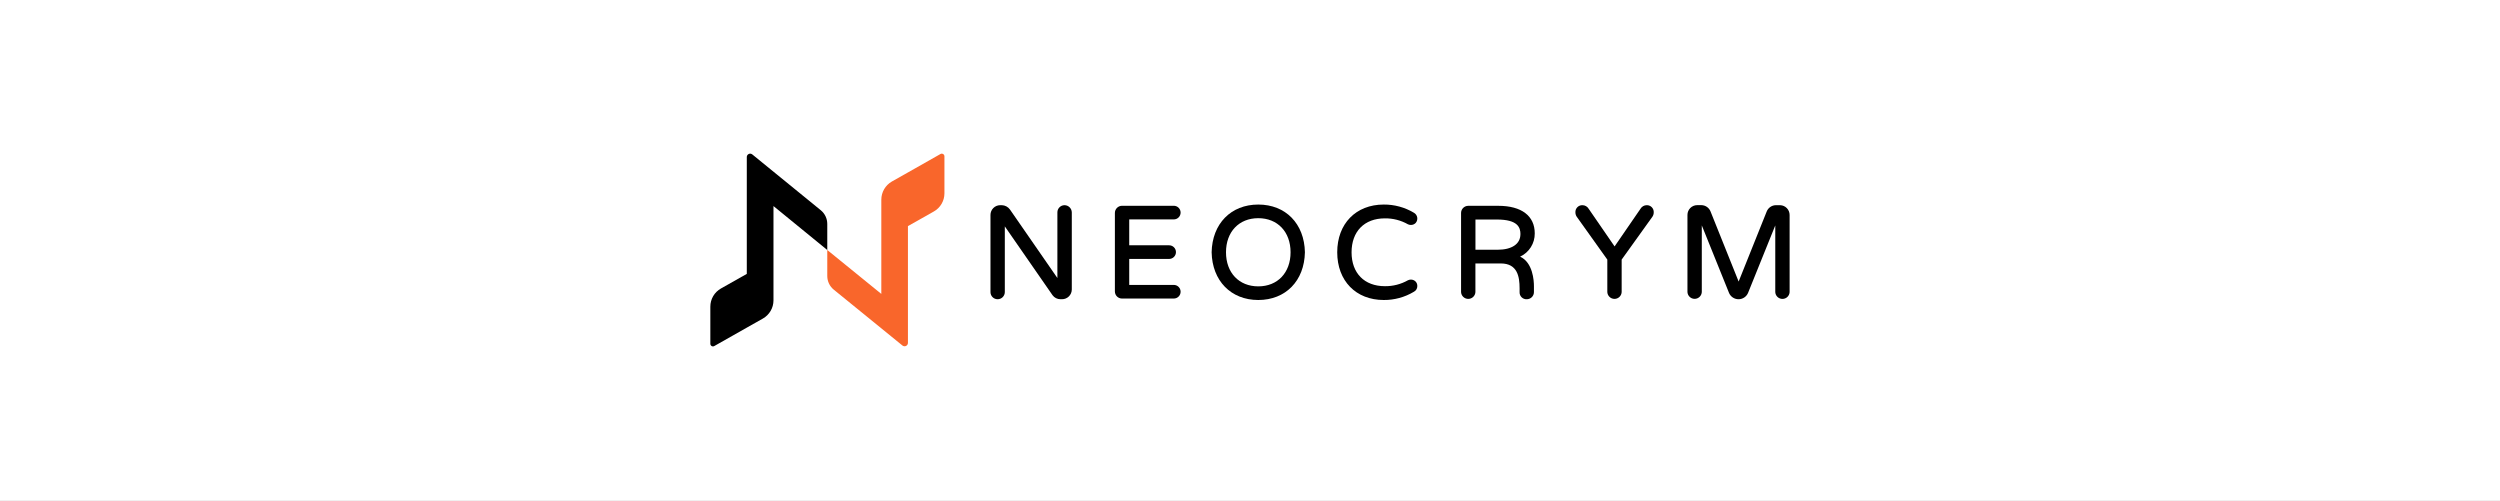
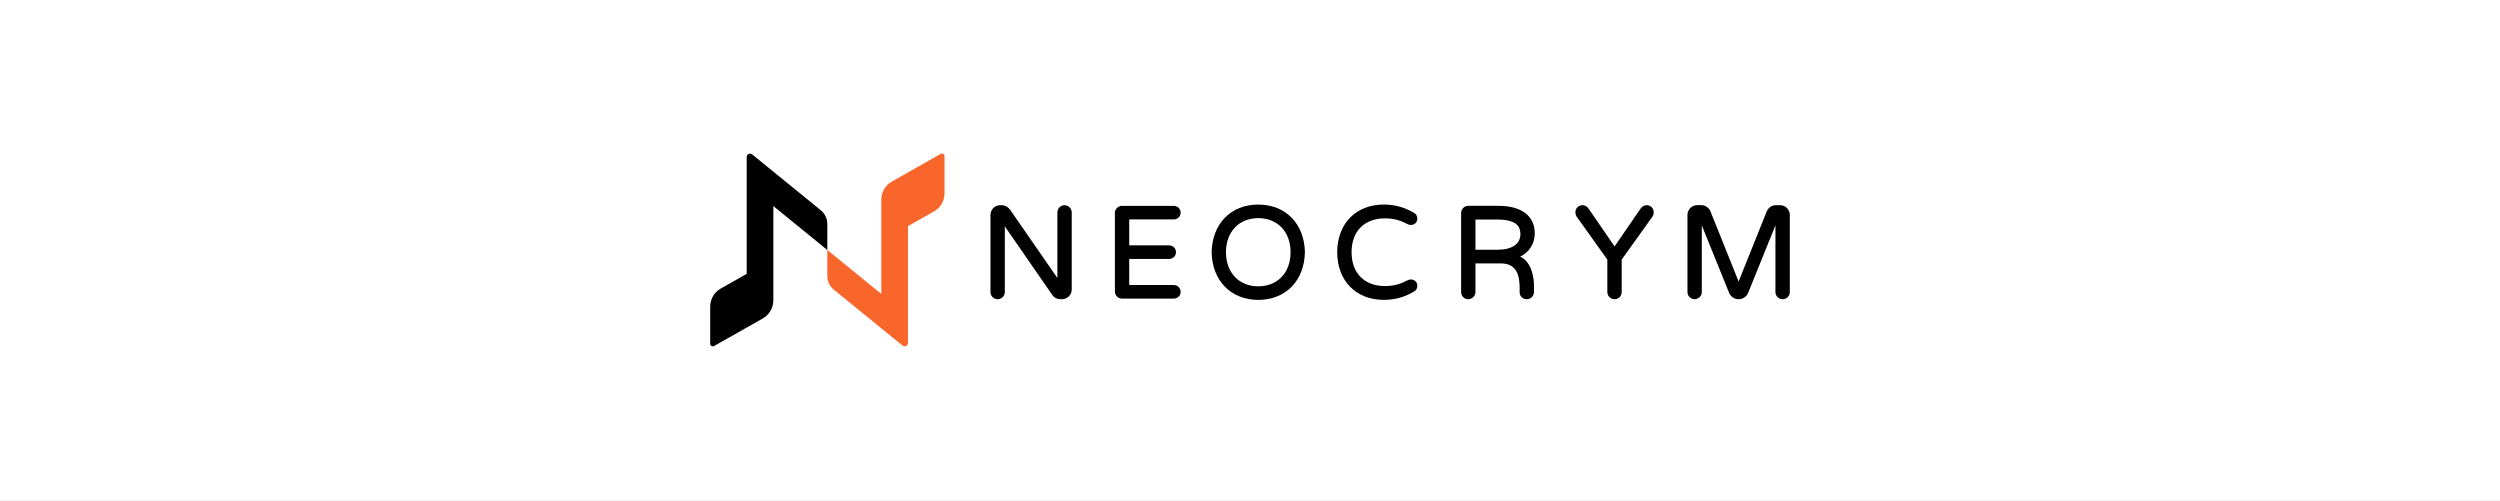
<svg xmlns="http://www.w3.org/2000/svg" id="Background" viewBox="0 0 1100 220">
  <defs>
-     <style>.cls-1{fill:#fff;}.cls-2{fill:#f9662b;}</style>
+     <style>.cls-1{fill:#f9662b;}.cls-2{fill:#fff;}</style>
  </defs>
-   <rect class="cls-1" width="1100" height="220" />
-   <path d="M361.15,92.51,331,67.94a1.48,1.48,0,0,0-2.41,1.13v51.44l-11.38,6.43a9.17,9.17,0,0,0-4.66,8v16.34a1.15,1.15,0,0,0,1.7,1l14.34-8.12,7.08-4a9.18,9.18,0,0,0,4.66-8V90.67L364,110V98.54A7.77,7.77,0,0,0,361.15,92.51Z" />
-   <path class="cls-2" d="M413.85,67.74l-14.33,8.12-7.09,4a9.22,9.22,0,0,0-4.65,8v41.46L364,110v11.46a7.76,7.76,0,0,0,2.87,6l30.21,24.57a1.48,1.48,0,0,0,2.41-1.13V99.49l11.38-6.43a9.14,9.14,0,0,0,4.68-8V68.74A1.17,1.17,0,0,0,413.85,67.74Z" />
-   <path d="M468.38,90.28a3.16,3.16,0,0,0-3.13,3.19v28.86L444.39,92.2a4.57,4.57,0,0,0-3.58-1.92h-.74a4.3,4.3,0,0,0-4.26,4.32v33.93a3.13,3.13,0,0,0,3.12,3.13,3.16,3.16,0,0,0,3.19-3.13V99.61l21,30.29a4.31,4.31,0,0,0,3.47,1.76h.68a4.3,4.3,0,0,0,4.32-4.26V93.47A3.23,3.23,0,0,0,468.38,90.28Z" />
-   <path d="M516.47,96.54a3,3,0,0,0,3-3,3,3,0,0,0-3-3H493.68a3.16,3.16,0,0,0-3.13,3.19v34.5a3.13,3.13,0,0,0,3.13,3.13h22.79a3,3,0,1,0,0-6H496.86V113.93h17.56a3,3,0,1,0,0-6H496.86V96.54Z" />
-   <path d="M553.64,90c-12,0-20.28,8.42-20.52,21,.24,12.54,8.49,21,20.52,21s20.28-8.43,20.52-21v0C573.92,98.42,565.68,90,553.64,90Zm0,36c-8.49,0-14.2-6-14.2-15s5.71-15,14.2-15,14.21,6,14.21,15S562.14,126,553.64,126Z" />
-   <path d="M609.35,96.08a20,20,0,0,1,10.15,2.61,3,3,0,0,0,1.28.29,2.89,2.89,0,0,0,2.1-.86,2.93,2.93,0,0,0-.8-4.53A25.49,25.49,0,0,0,608.84,90c-12.24,0-20.46,8.43-20.46,21s8.22,21,20.46,21a25.32,25.32,0,0,0,13.23-3.6,2.77,2.77,0,0,0,1.55-2.51h0a2.77,2.77,0,0,0-.74-2,2.86,2.86,0,0,0-2.1-.87,2.94,2.94,0,0,0-1.29.3,20,20,0,0,1-10.14,2.6c-9,0-14.66-5.7-14.66-14.89S600.31,96.08,609.35,96.08Z" />
-   <path d="M675.29,102.67c0-7.69-5.84-12.11-16-12.11H646a3.16,3.16,0,0,0-3.13,3.19v34.78a3.16,3.16,0,0,0,6.31,0V115.92h11.2c7.3,0,8.24,5.83,8.24,10.91v1.7a3,3,0,0,0,3.18,3.13,3.13,3.13,0,0,0,3.13-3.13v-2.61c0-2.51-.47-10.39-6.08-13A11.12,11.12,0,0,0,675.29,102.67Zm-6.31.4c0,4.27-3.76,6.82-10.06,6.82H649.2V96.59h9.44C667.8,96.59,669,100.05,669,103.07Z" />
-   <path d="M724.57,90.28a3.18,3.18,0,0,0-2.74,1.56l-11.41,16.59L699,91.84a3.2,3.2,0,0,0-2.75-1.56,3,3,0,0,0-3.07,3.19,3.42,3.42,0,0,0,.56,1.86l13.48,18.89v14.31a3.16,3.16,0,0,0,6.31,0V114.22L727.1,95.3a3.38,3.38,0,0,0,.54-1.81,3,3,0,0,0-3.07-3.21Z" />
-   <path d="M783.24,90.28h-1.88a4.42,4.42,0,0,0-4,2.75L765,123.88,752.62,93a4.42,4.42,0,0,0-4-2.74h-1.87a4.3,4.3,0,0,0-4.27,4.32v33.93a3.16,3.16,0,0,0,6.31,0V99.18l12,29.75a4.54,4.54,0,0,0,8.33,0l12-29.74v29.35a3.16,3.16,0,0,0,6.31,0V94.6A4.3,4.3,0,0,0,783.24,90.28Z" />
+   <rect class="cls-2" width="1100" height="220" />
+   <g>
+     <path d="m361.15,92.51l-30.2-24.57c-.96-.78-2.41-.1-2.41,1.13v51.43l-11.39,6.44c-2.88,1.62-4.66,4.68-4.66,7.98v16.33c0,.86.94,1.43,1.7,1l14.34-8.12,7.08-4.01c2.88-1.62,4.66-4.68,4.66-8v-41.45l23.75,19.33v-11.46c0-2.33-1.06-4.56-2.88-6.03Z" />
+     <path class="cls-1" d="m413.85,67.74l-14.34,8.12-7.08,4.01c-2.88,1.62-4.66,4.7-4.66,8v41.45l-23.75-19.33v11.46c0,2.33,1.06,4.56,2.88,6.03l30.21,24.57c.98.78,2.41.1,2.41-1.13v-51.43l11.39-6.44c2.9-1.62,4.68-4.68,4.68-7.98v-16.34c0-.86-.96-1.43-1.72-1Z" />
+     <g>
+       <path d="m468.38,90.28c-1.72,0-3.13,1.43-3.13,3.18v28.87l-20.86-30.13c-.97-1.24-2.24-1.92-3.58-1.92h-.74c-2.35,0-4.26,1.94-4.26,4.32v33.93c0,1.72,1.4,3.13,3.13,3.13s3.18-1.4,3.18-3.13v-28.92l20.97,30.29c.84,1.12,2.1,1.76,3.47,1.76h.68c2.38,0,4.32-1.91,4.32-4.26v-33.93c0-1.73-1.46-3.18-3.18-3.18Z" />
+       <path d="m516.47,96.54c1.69,0,3.01-1.3,3.01-2.96s-1.32-3.01-3.01-3.01h-22.79c-1.72,0-3.13,1.43-3.13,3.18v34.5c0,1.72,1.4,3.13,3.13,3.13h22.79c1.69,0,3.01-1.3,3.01-2.96s-1.32-3.01-3.01-3.01h-19.61v-11.48h17.56c1.69,0,3.01-1.3,3.01-2.96s-1.32-3.01-3.01-3.01h-17.56v-11.42h19.61Z" />
+       <path d="m553.64,90c-12.03,0-20.28,8.42-20.52,20.99.24,12.54,8.49,20.96,20.52,20.96s20.28-8.42,20.52-20.96v-.02c-.24-12.54-8.49-20.96-20.52-20.96Zm0,35.98c-8.5,0-14.21-6.03-14.21-15s5.71-15,14.21-15,14.21,6.03,14.21,15-5.71,15-14.21,15Z" />
+       <path d="m609.35,96.08c4.32,0,7.17,1.04,10.15,2.61.52.26,1.07.29,1.28.29.82,0,1.57-.31,2.1-.86.51-.53.78-1.26.74-2.01-.06-1.18-.56-1.98-1.54-2.51-3.15-1.78-7.19-3.6-13.24-3.6-12.24,0-20.46,8.43-20.46,20.97s8.22,20.97,20.46,20.97c6.05,0,10.09-1.82,13.23-3.59.99-.54,1.49-1.34,1.55-2.52h0c.04-.75-.24-1.48-.74-2.01-.53-.56-1.28-.86-2.1-.86-.21,0-.76.03-1.29.29-2.96,1.56-5.82,2.61-10.14,2.61-9.04,0-14.66-5.71-14.66-14.89s5.62-14.89,14.66-14.89Z" />
+       <path d="m675.29,102.67c0-7.69-5.84-12.11-16.03-12.11h-13.24c-1.72,0-3.13,1.43-3.13,3.18v34.78c0,1.72,1.4,3.13,3.13,3.13s3.18-1.4,3.18-3.13v-12.62h11.2c7.3,0,8.24,5.83,8.24,10.91v1.7c0,1.87,1.28,3.13,3.18,3.13,1.72,0,3.13-1.4,3.13-3.13v-2.61c0-2.51-.47-10.39-6.08-12.99,4-1.92,6.42-5.73,6.42-10.25Zm-6.31.4c0,4.27-3.76,6.82-10.06,6.82h-9.72v-13.3h9.43c9.17,0,10.34,3.46,10.34,6.48Z" />
+       <path d="m724.57,90.28c-1.13,0-2.06.52-2.75,1.56l-11.41,16.59-11.4-16.59c-.69-1.04-1.61-1.56-2.75-1.56-.85,0-1.64.33-2.22.93-.58.61-.89,1.42-.85,2.25,0,.64.18,1.26.56,1.87l13.48,18.89v14.31c0,1.72,1.43,3.13,3.18,3.13s3.13-1.4,3.13-3.13v-14.31l13.55-18.92c.36-.57.54-1.19.54-1.81.03-.86-.27-1.67-.85-2.28-.58-.6-1.37-.93-2.22-.93Z" />
+       <path d="m783.24,90.28h-1.88c-1.71,0-3.31,1.1-4,2.74l-12.37,30.85-12.38-30.86c-.68-1.64-2.29-2.74-3.99-2.74h-1.88c-2.35,0-4.26,1.94-4.26,4.32v33.93c0,1.72,1.4,3.13,3.13,3.13s3.18-1.4,3.18-3.13v-29.35l12.04,29.75c.74,1.68,2.33,2.73,4.16,2.73s3.42-1.05,4.17-2.74l12.03-29.74v29.35c0,1.72,1.43,3.13,3.19,3.13s3.13-1.4,3.13-3.13v-33.93c0-2.38-1.91-4.32-4.26-4.32Z" />
+     </g>
+   </g>
</svg>
